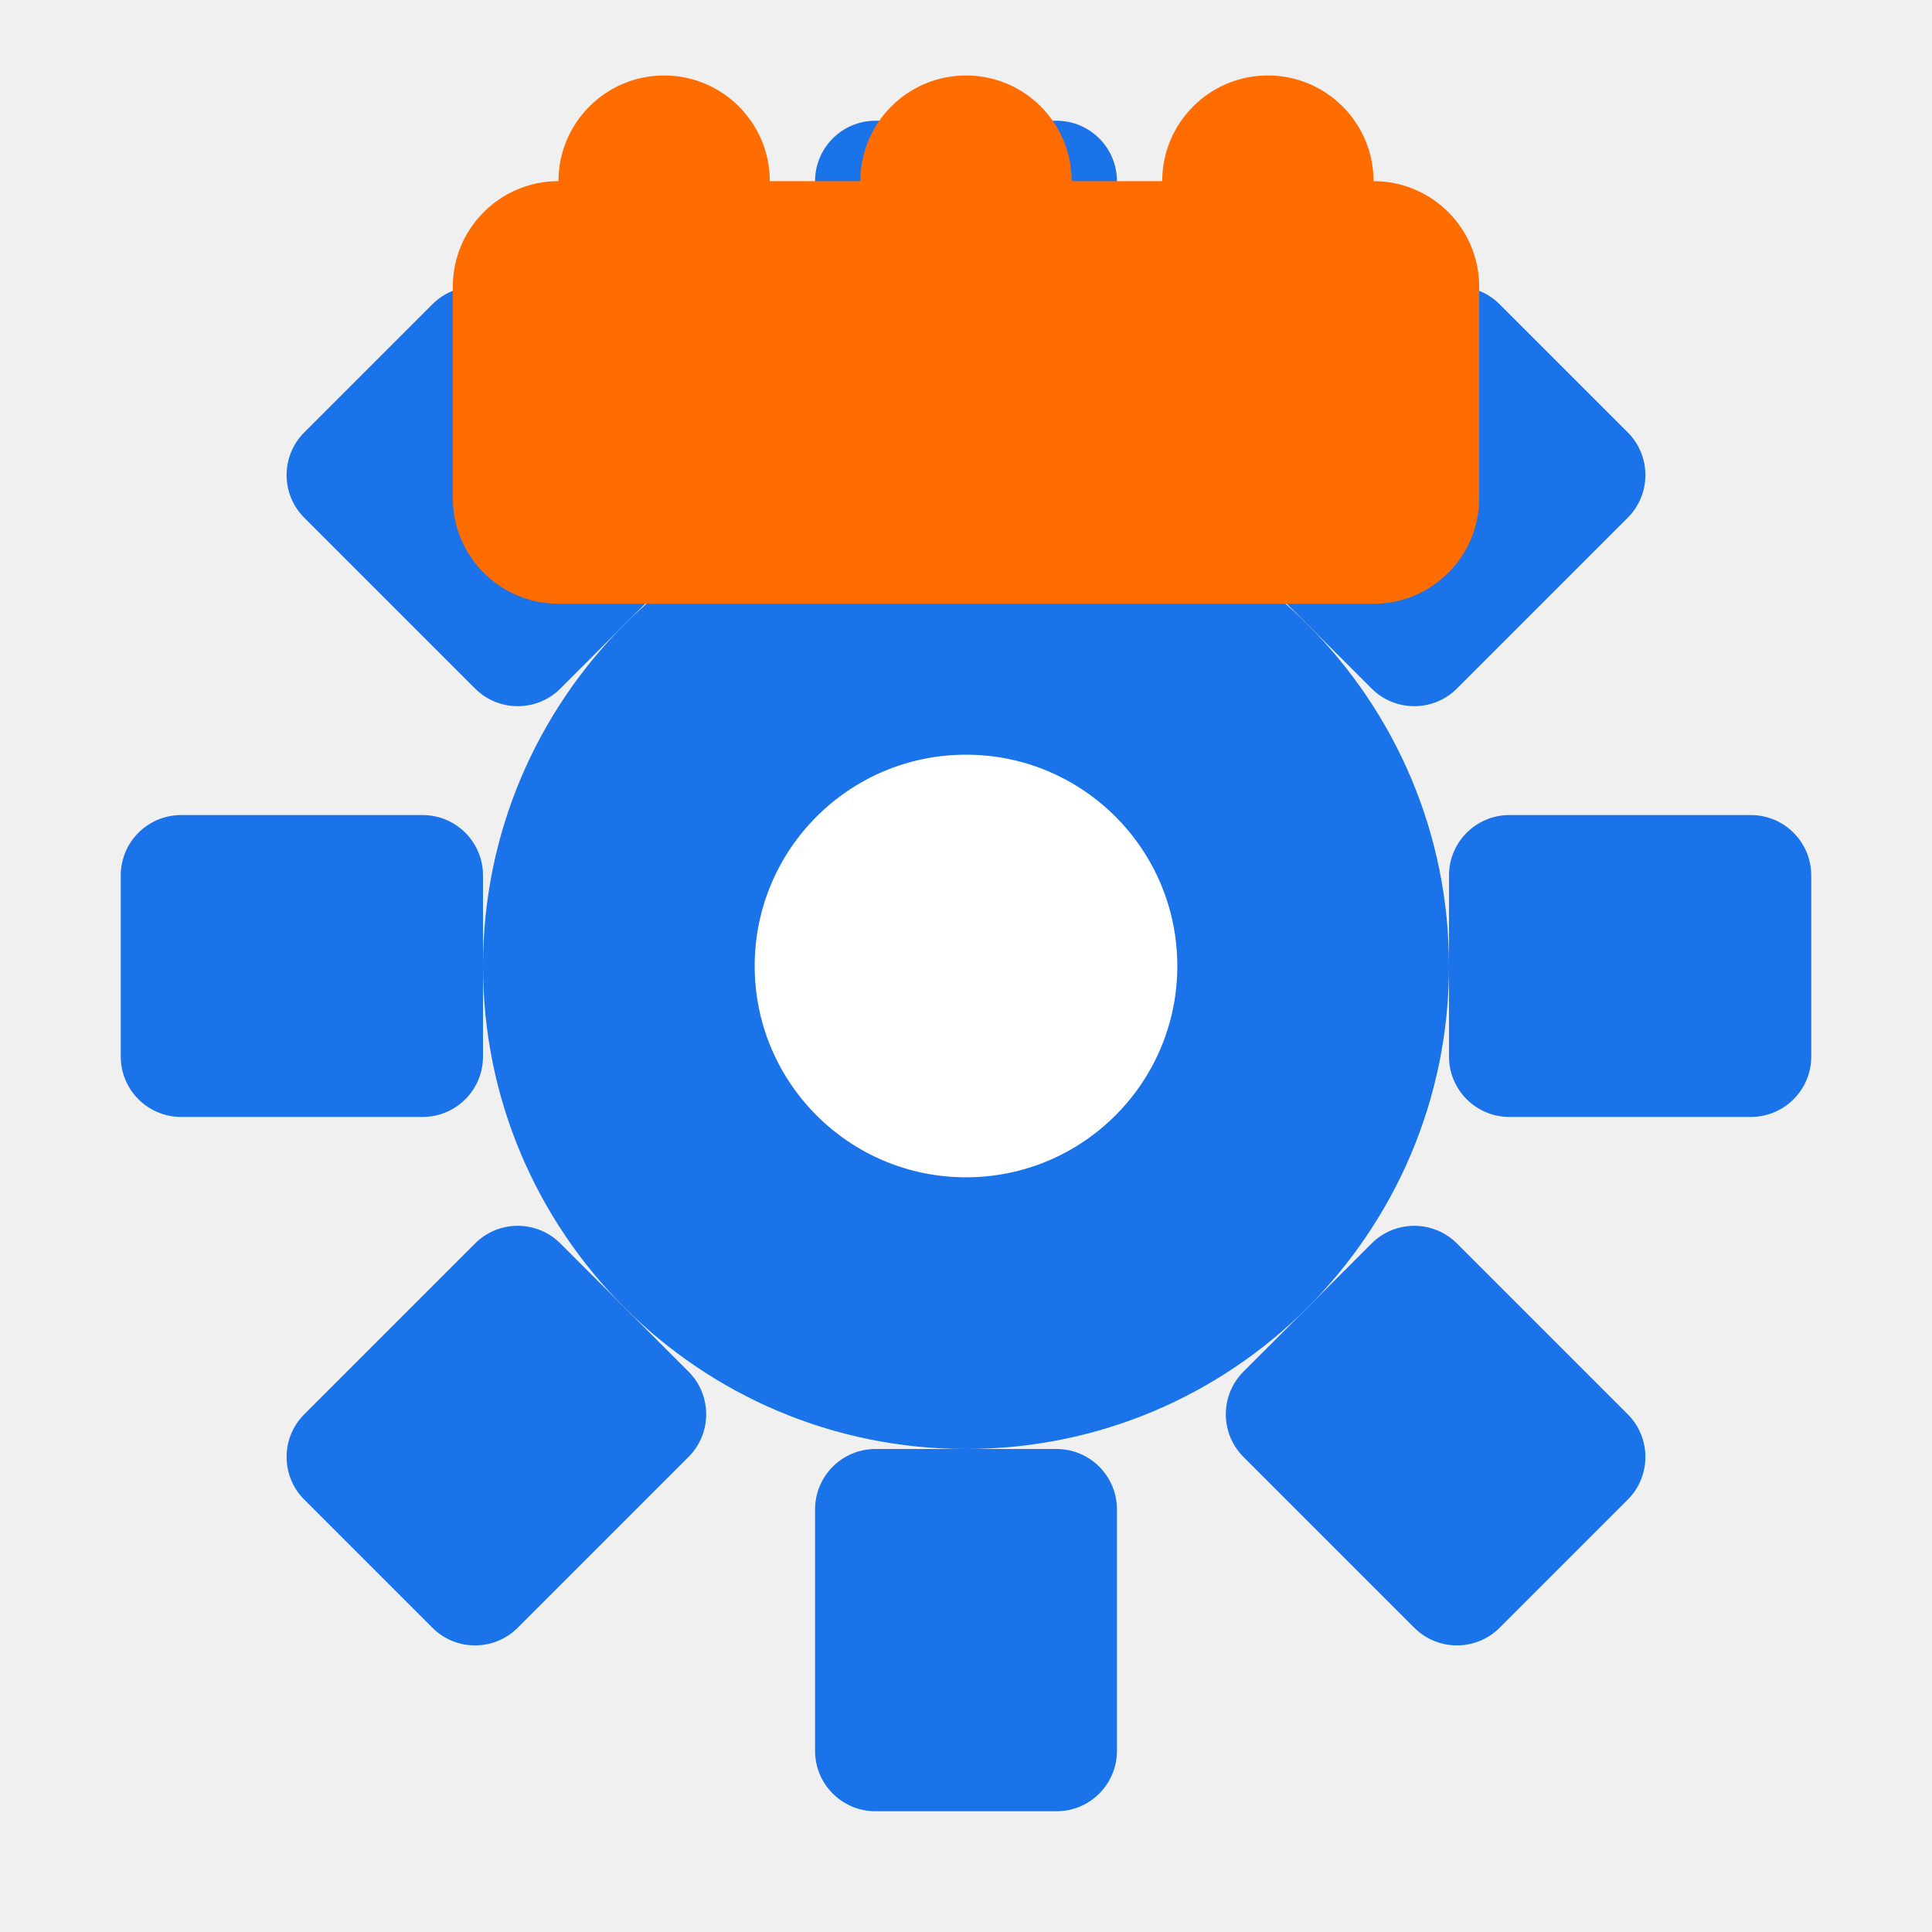
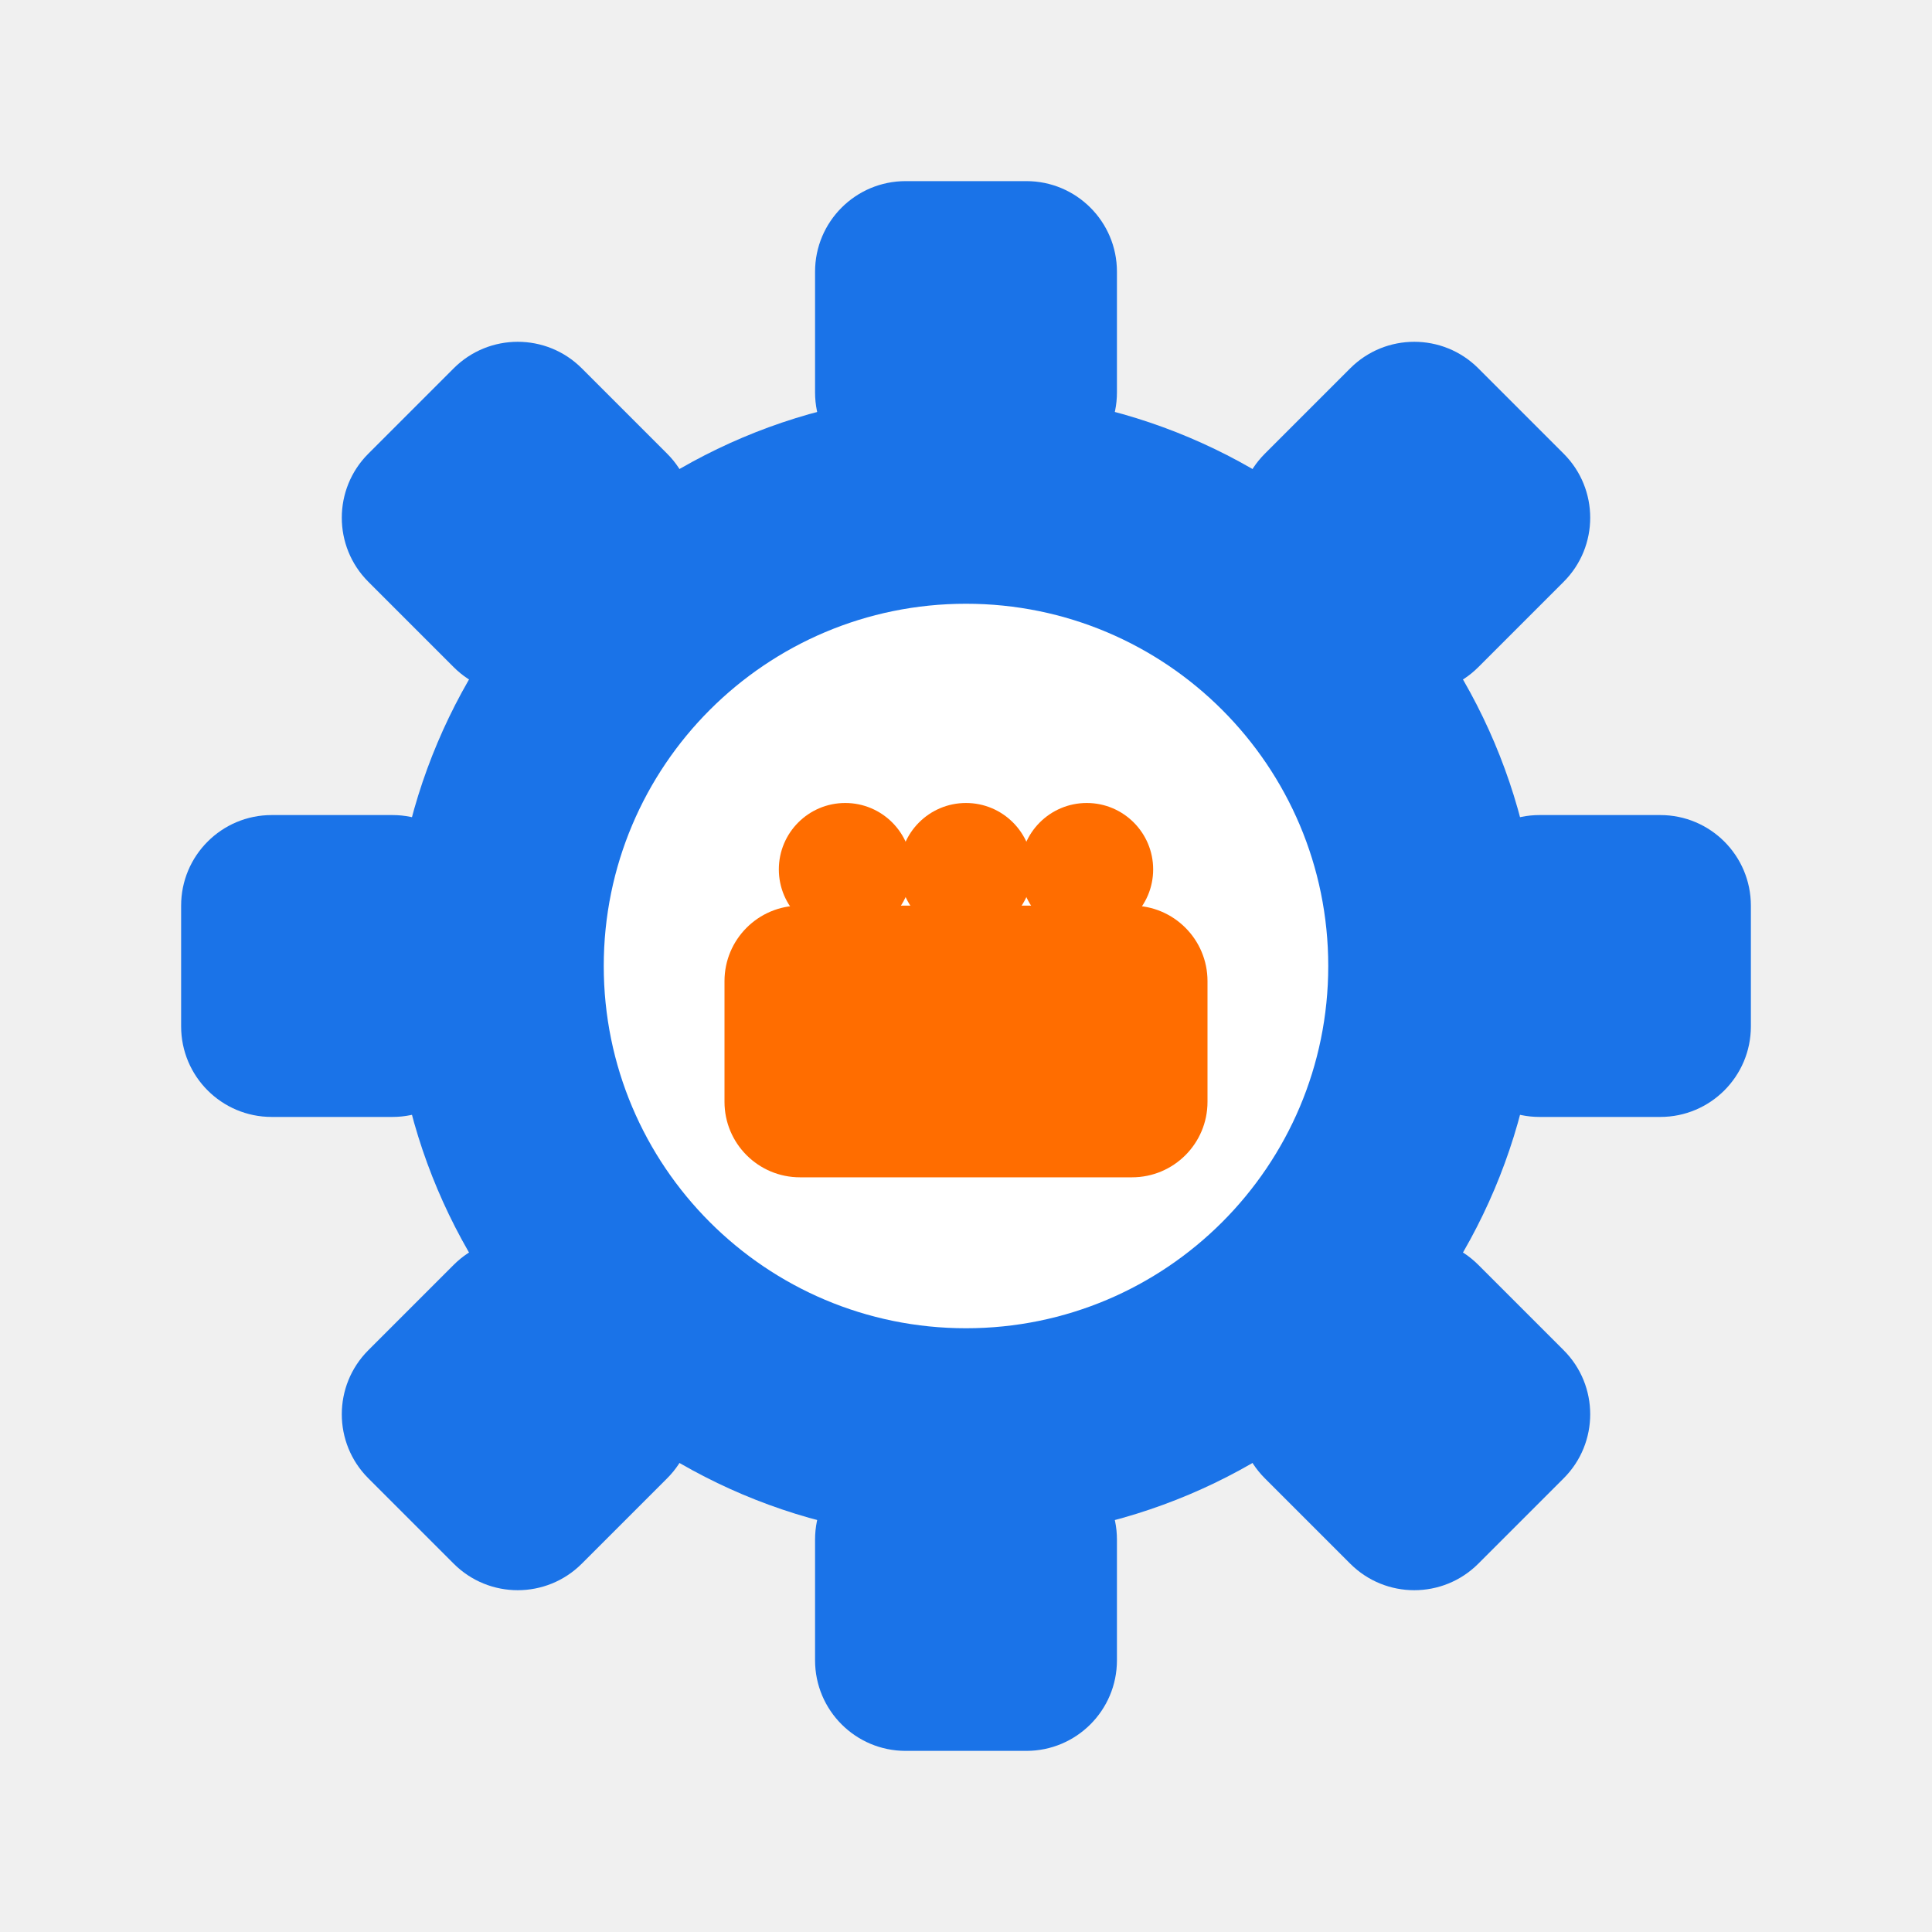
<svg xmlns="http://www.w3.org/2000/svg" viewBox="0 0 64 64">
  <g fill="#1a73e8">
-     <rect x="27" y="4" width="10" height="12" rx="2" />
-     <rect x="27" y="48" width="10" height="12" rx="2" />
-     <rect x="4" y="27" width="12" height="10" rx="2" />
-     <rect x="48" y="27" width="12" height="10" rx="2" />
-   </g>
-   <g fill="#1a73e8">
+     <g>
+       <rect x="27" y="6" width="10" height="10" rx="3" />
+       <rect x="27" y="48" width="10" height="10" rx="3" />
+       <rect x="6" y="27" width="10" height="10" rx="3" />
+       <rect x="48" y="27" width="10" height="10" rx="3" />
+     </g>
    <g transform="rotate(45 32 32)">
-       <rect x="27" y="4" width="10" height="12" rx="2" />
-       <rect x="27" y="48" width="10" height="12" rx="2" />
-       <rect x="4" y="27" width="12" height="10" rx="2" />
-       <rect x="48" y="27" width="12" height="10" rx="2" />
+       <rect x="27" y="6" width="10" height="10" rx="3" />
+       <rect x="27" y="48" width="10" height="10" rx="3" />
+       <rect x="6" y="27" width="10" height="10" rx="3" />
+       <rect x="48" y="27" width="10" height="10" rx="3" />
    </g>
  </g>
-   <circle cx="32" cy="32" r="16" fill="#1a73e8" />
-   <circle cx="32" cy="32" r="7" fill="#ffffff" />
-   <rect x="15" y="6" width="34" height="14" rx="3.5" fill="#ff6d00" />
-   <circle cx="22" cy="6" r="3.5" fill="#ff6d00" />
-   <circle cx="32" cy="6" r="3.5" fill="#ff6d00" />
-   <circle cx="42" cy="6" r="3.5" fill="#ff6d00" />
+   <circle cx="32" cy="32" r="19" fill="#1a73e8" />
+   <circle cx="32" cy="32" r="12" fill="#ffffff" />
+   <g fill="#ff6d00">
+     <rect x="24" y="30" width="16" height="9" rx="2.5" />
+     <circle cx="28" cy="28.8" r="2.2" />
+     <circle cx="32" cy="28.8" r="2.2" />
+     <circle cx="36" cy="28.8" r="2.2" />
+   </g>
</svg>
